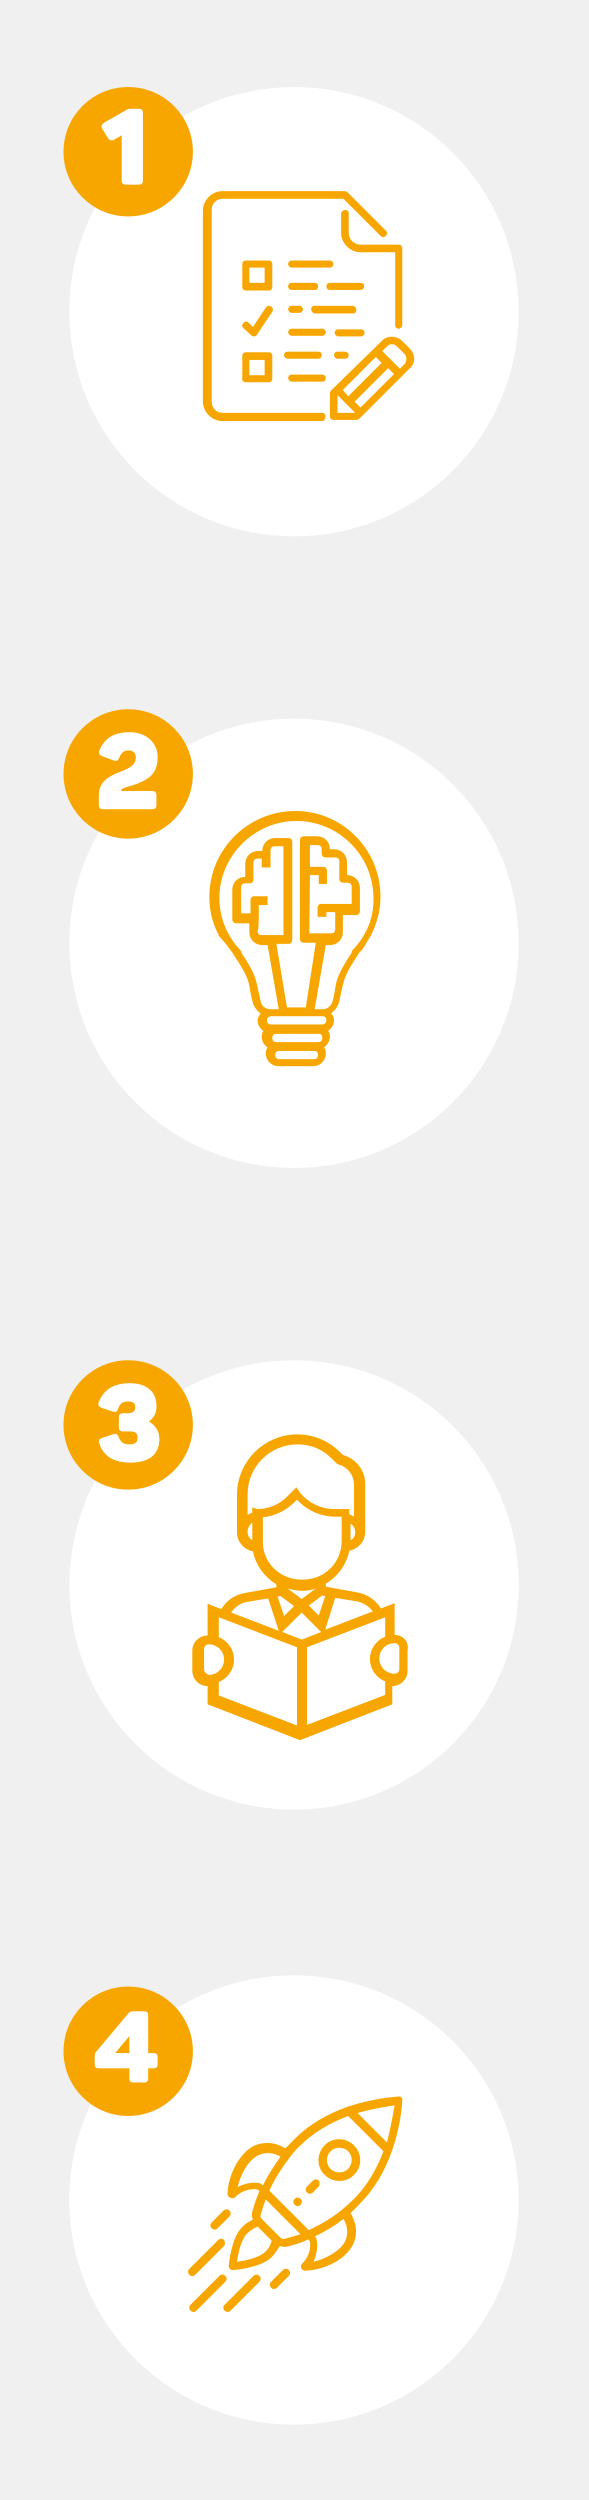
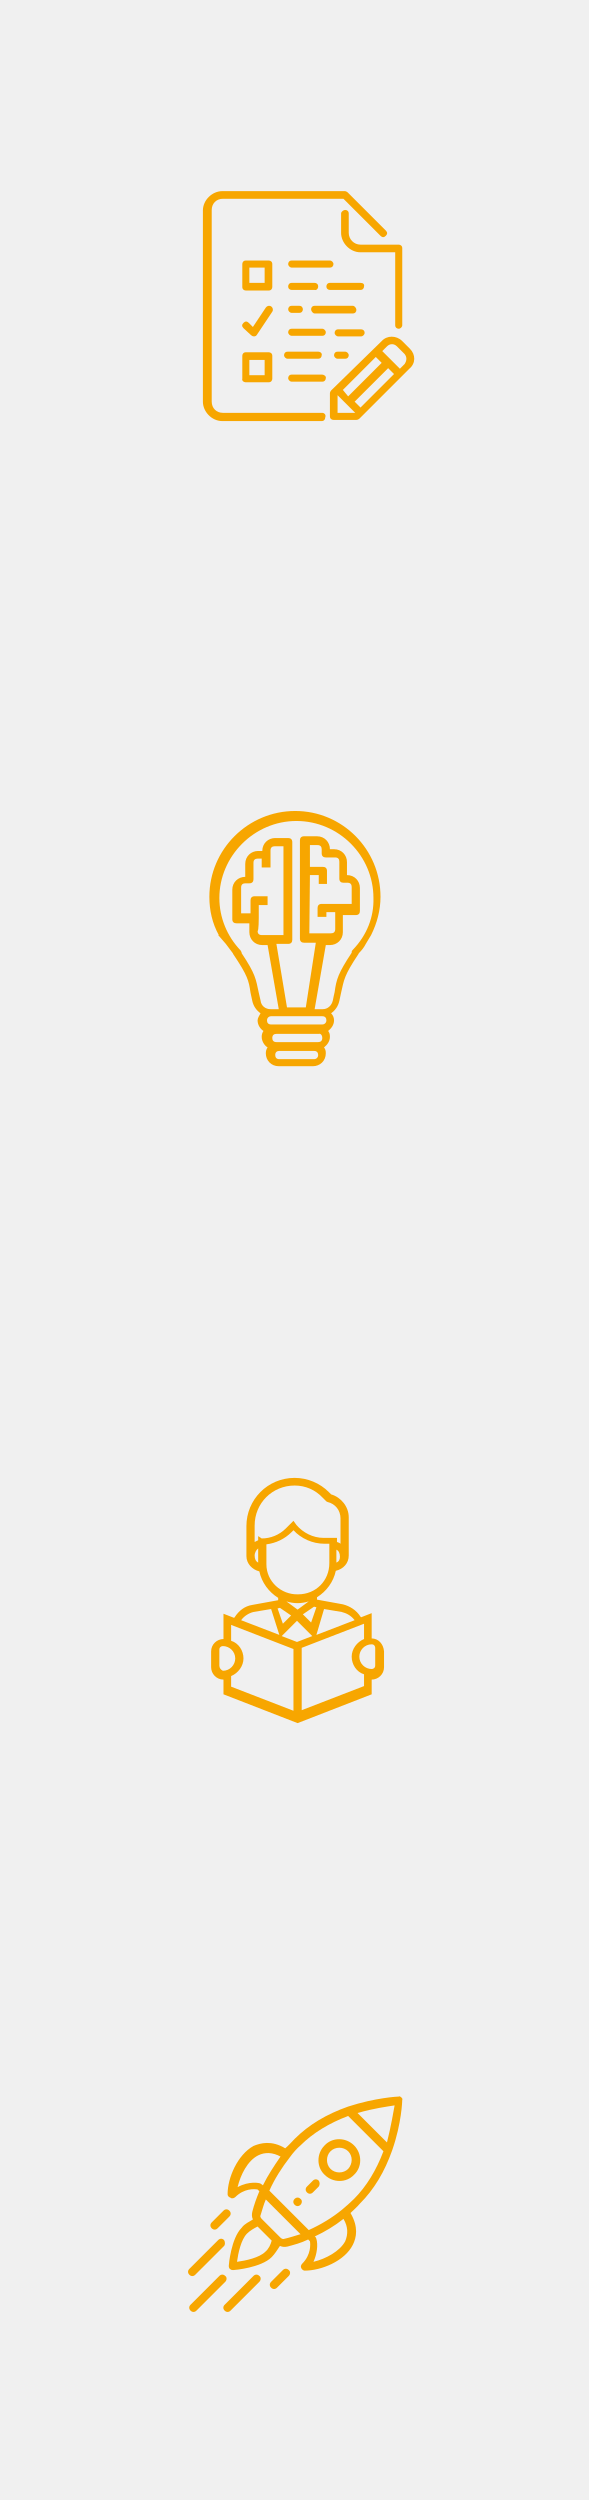
<svg xmlns="http://www.w3.org/2000/svg" xmlns:xlink="http://www.w3.org/1999/xlink" version="1.1" id="Layer_1" x="0px" y="0px" viewBox="0 0 100.1 425.1" style="enable-background:new 0 0 100.1 425.1;" xml:space="preserve">
  <style type="text/css">
- 	.st0{fill:#FFFFFF;}
- 	.st1{fill:#F7A600;}
- 	.st2{clip-path:url(#SVGID_2_);fill:#F7A600;}
- 	.st3{clip-path:url(#SVGID_4_);fill:#F7A600;}
+ 	.st0{fill:#F7A600;}
+ 	.st1{clip-path:url(#SVGID_2_);fill:#F7A600;}
+ 	.st2{clip-path:url(#SVGID_4_);fill:#F7A600;}
</style>
-   <circle class="st0" cx="50" cy="53" r="38.2" />
-   <circle class="st0" cx="50" cy="160.4" r="38.2" />
-   <ellipse transform="matrix(9.053455e-02 -0.9959 0.9959 9.053455e-02 -222.9119 294.9016)" class="st0" cx="50" cy="269.5" rx="38.2" ry="38.2" />
-   <ellipse transform="matrix(6.652058e-02 -0.9978 0.9978 6.652058e-02 -326.6158 399.0888)" class="st0" cx="50" cy="374.1" rx="38.2" ry="38.2" />
  <g>
-     <path class="st1" d="M54.8,63.7h-5.2c-0.4,0-0.6,0.3-0.6,0.6s0.3,0.6,0.6,0.6h5.2c0.4,0,0.6-0.3,0.6-0.6   C55.5,64,55.1,63.7,54.8,63.7L54.8,63.7z" />
+     <path class="st0" d="M54.8,63.7h-5.2c-0.4,0-0.6,0.3-0.6,0.6s0.3,0.6,0.6,0.6h5.2c0.4,0,0.6-0.3,0.6-0.6   C55.5,64,55.1,63.7,54.8,63.7L54.8,63.7z" />
    <g>
-       <path class="st1" d="M62,56.6c0-0.4-0.3-0.6-0.6-0.6h-3.9c-0.4,0-0.6,0.3-0.6,0.6s0.3,0.6,0.6,0.6h3.9C61.7,57.2,62,56.9,62,56.6    L62,56.6z" />
-       <path class="st1" d="M59.3,39.6v-3.3c0-0.4-0.3-0.6-0.6-0.6S58,36,58,36.3v3.3c0,1.7,1.5,3.3,3.3,3.3h5.9v12.4    c0,0.4,0.3,0.6,0.6,0.6s0.6-0.3,0.6-0.6V42.2c0-0.4-0.3-0.6-0.6-0.6h-6.5C60.2,41.6,59.3,40.7,59.3,39.6L59.3,39.6z" />
-       <path class="st1" d="M61.3,48.1h-5.2c-0.4,0-0.6,0.3-0.6,0.6c0,0.4,0.3,0.6,0.6,0.6h5.2c0.4,0,0.6-0.3,0.6-0.6    C62,48.3,61.7,48.1,61.3,48.1L61.3,48.1z" />
-       <path class="st1" d="M54.1,48.7c0-0.4-0.3-0.6-0.6-0.6h-3.9c-0.4,0-0.6,0.3-0.6,0.6c0,0.4,0.3,0.6,0.6,0.6h3.9    C53.8,49.4,54.1,49.1,54.1,48.7L54.1,48.7z" />
-       <path class="st1" d="M49.6,52c-0.4,0-0.6,0.3-0.6,0.6s0.3,0.6,0.6,0.6h1.3c0.4,0,0.6-0.3,0.6-0.6S51.3,52,50.9,52H49.6z" />
-       <path class="st1" d="M49.6,45.5h6.5c0.4,0,0.6-0.3,0.6-0.6s-0.3-0.6-0.6-0.6h-6.5c-0.4,0-0.6,0.3-0.6,0.6S49.3,45.5,49.6,45.5    L49.6,45.5z" />
-       <path class="st1" d="M53.5,53.3H60c0.4,0,0.6-0.3,0.6-0.6S60.3,52,60,52h-6.5c-0.4,0-0.6,0.3-0.6,0.6S53.2,53.3,53.5,53.3    L53.5,53.3z" />
-       <path class="st1" d="M57.4,59.8c-0.4,0-0.6,0.3-0.6,0.6s0.3,0.6,0.6,0.6h1.3c0.4,0,0.6-0.3,0.6-0.6s-0.3-0.6-0.6-0.6H57.4z" />
-       <path class="st1" d="M54.8,55.9h-5.2c-0.4,0-0.6,0.3-0.6,0.6s0.3,0.6,0.6,0.6h5.2c0.4,0,0.6-0.3,0.6-0.6S55.1,55.9,54.8,55.9    L54.8,55.9z" />
+       <path class="st0" d="M62,56.6c0-0.4-0.3-0.6-0.6-0.6h-3.9c-0.4,0-0.6,0.3-0.6,0.6s0.3,0.6,0.6,0.6h3.9C61.7,57.2,62,56.9,62,56.6    L62,56.6z" />
+       <path class="st0" d="M59.3,39.6v-3.3c0-0.4-0.3-0.6-0.6-0.6S58,36,58,36.3v3.3c0,1.7,1.5,3.3,3.3,3.3h5.9v12.4    c0,0.4,0.3,0.6,0.6,0.6s0.6-0.3,0.6-0.6V42.2c0-0.4-0.3-0.6-0.6-0.6h-6.5C60.2,41.6,59.3,40.7,59.3,39.6L59.3,39.6z" />
+       <path class="st0" d="M61.3,48.1h-5.2c-0.4,0-0.6,0.3-0.6,0.6c0,0.4,0.3,0.6,0.6,0.6h5.2c0.4,0,0.6-0.3,0.6-0.6    C62,48.3,61.7,48.1,61.3,48.1L61.3,48.1z" />
+       <path class="st0" d="M54.1,48.7c0-0.4-0.3-0.6-0.6-0.6h-3.9c-0.4,0-0.6,0.3-0.6,0.6c0,0.4,0.3,0.6,0.6,0.6h3.9    C53.8,49.4,54.1,49.1,54.1,48.7L54.1,48.7z" />
+       <path class="st0" d="M49.6,52c-0.4,0-0.6,0.3-0.6,0.6s0.3,0.6,0.6,0.6h1.3c0.4,0,0.6-0.3,0.6-0.6S51.3,52,50.9,52H49.6z" />
+       <path class="st0" d="M49.6,45.5h6.5c0.4,0,0.6-0.3,0.6-0.6s-0.3-0.6-0.6-0.6h-6.5c-0.4,0-0.6,0.3-0.6,0.6S49.3,45.5,49.6,45.5    L49.6,45.5z" />
+       <path class="st0" d="M53.5,53.3H60c0.4,0,0.6-0.3,0.6-0.6S60.3,52,60,52h-6.5c-0.4,0-0.6,0.3-0.6,0.6S53.2,53.3,53.5,53.3    L53.5,53.3z" />
+       <path class="st0" d="M57.4,59.8c-0.4,0-0.6,0.3-0.6,0.6s0.3,0.6,0.6,0.6h1.3c0.4,0,0.6-0.3,0.6-0.6s-0.3-0.6-0.6-0.6H57.4z" />
+       <path class="st0" d="M54.8,55.9h-5.2c-0.4,0-0.6,0.3-0.6,0.6s0.3,0.6,0.6,0.6h5.2c0.4,0,0.6-0.3,0.6-0.6S55.1,55.9,54.8,55.9    L54.8,55.9z" />
      <g>
        <g>
          <g>
            <g>
              <g>
-                 <defs>
-                   <rect id="SVGID_1_" x="33.9" y="32.4" width="36.6" height="39.1" />
-                 </defs>
-                 <clipPath id="SVGID_2_">
-                   <use xlink:href="#SVGID_1_" style="overflow:visible;" />
-                 </clipPath>
-                 <path class="st2" d="M54.1,59.8h-5.2c-0.4,0-0.6,0.3-0.6,0.6s0.3,0.6,0.6,0.6h5.2c0.4,0,0.6-0.3,0.6-0.6         C54.8,60.1,54.5,59.8,54.1,59.8L54.1,59.8z" />
+                 <g>
+                   <defs>
+                     <rect id="SVGID_1_" x="33.9" y="32.4" width="36.6" height="39.1" />
+                   </defs>
+                   <clipPath id="SVGID_2_">
+                     <use xlink:href="#SVGID_1_" style="overflow:visible;" />
+                   </clipPath>
+                   <path class="st1" d="M54.1,59.8h-5.2c-0.4,0-0.6,0.3-0.6,0.6s0.3,0.6,0.6,0.6h5.2c0.4,0,0.6-0.3,0.6-0.6          C54.8,60.1,54.5,59.8,54.1,59.8L54.1,59.8z" />
+                 </g>
              </g>
            </g>
          </g>
        </g>
        <g>
          <g>
            <g>
              <g>
-                 <defs>
-                   <rect id="SVGID_3_" x="33.9" y="32.4" width="36.6" height="39.1" />
-                 </defs>
-                 <clipPath id="SVGID_4_">
-                   <use xlink:href="#SVGID_3_" style="overflow:visible;" />
-                 </clipPath>
-                 <path class="st3" d="M69.7,59.3L68.4,58c-1-1-2.6-1-3.5,0l-8.6,8.4c-0.1,0.1-0.2,0.3-0.2,0.5v3.9c0,0.4,0.3,0.6,0.6,0.6h3.9         c0.2,0,0.4-0.1,0.5-0.2l8.5-8.5C70.7,61.8,70.7,60.3,69.7,59.3L69.7,59.3z M63.9,60.7l1,1l-5.7,5.7l-0.9-1.1L63.9,60.7z          M57.4,70.2v-3l3,3H57.4z M61.3,69.3l-1-1l5.7-5.7l1,1L61.3,69.3z M68.8,61.9l-0.8,0.8l-3-3l0.8-0.8c0.5-0.5,1.2-0.5,1.7,0         l1.3,1.3C69.2,60.7,69.2,61.3,68.8,61.9L68.8,61.9z" />
+                 <g>
+                   <defs>
+                     <rect id="SVGID_3_" x="33.9" y="32.4" width="36.6" height="39.1" />
+                   </defs>
+                   <clipPath id="SVGID_4_">
+                     <use xlink:href="#SVGID_3_" style="overflow:visible;" />
+                   </clipPath>
+                   <path class="st2" d="M69.7,59.3L68.4,58c-1-1-2.6-1-3.5,0l-8.6,8.4c-0.1,0.1-0.2,0.3-0.2,0.5v3.9c0,0.4,0.3,0.6,0.6,0.6h3.9          c0.2,0,0.4-0.1,0.5-0.2l8.5-8.5C70.7,61.8,70.7,60.3,69.7,59.3L69.7,59.3z M63.9,60.7l1,1l-5.7,5.7l-0.9-1.1L63.9,60.7z           M57.4,70.2v-3l3,3H57.4z M61.3,69.3l-1-1l5.7-5.7l1,1L61.3,69.3z M68.8,61.9L68,62.7l-3-3l0.8-0.8c0.5-0.5,1.2-0.5,1.7,0          l1.3,1.3C69.2,60.7,69.2,61.3,68.8,61.9L68.8,61.9z" />
+                 </g>
              </g>
            </g>
          </g>
        </g>
      </g>
-       <path class="st1" d="M54.8,70.2H37.9c-1.1,0-1.9-0.8-1.9-1.9V35.7c0-1.1,0.8-1.9,1.9-1.9h20.5l6.3,6.3c0.3,0.3,0.6,0.3,0.9,0    c0.3-0.3,0.3-0.6,0-0.9l-6.5-6.5c-0.1-0.1-0.3-0.2-0.5-0.2H37.8c-1.7,0-3.3,1.5-3.3,3.3v32.5c0,1.7,1.5,3.3,3.3,3.3h16.9    c0.4,0,0.6-0.3,0.6-0.6C55.5,70.5,55.1,70.2,54.8,70.2L54.8,70.2z" />
-       <path class="st1" d="M46.3,44.9c0-0.4-0.3-0.6-0.6-0.6h-3.9c-0.4,0-0.6,0.3-0.6,0.6v3.9c0,0.4,0.3,0.6,0.6,0.6h3.9    c0.4,0,0.6-0.3,0.6-0.6V44.9z M45,48.1h-2.6v-2.6H45V48.1z" />
-       <path class="st1" d="M41.8,65h3.9c0.4,0,0.6-0.3,0.6-0.6v-3.9c0-0.4-0.3-0.6-0.6-0.6h-3.9c-0.4,0-0.6,0.3-0.6,0.6v3.9    C41.1,64.7,41.4,65,41.8,65L41.8,65z M42.4,61.2H45v2.6h-2.6V61.2z" />
-       <path class="st1" d="M42.7,57c0.1,0.1,0.3,0.2,0.5,0.2l0,0c0.2,0,0.4-0.1,0.5-0.3l2.6-3.9c0.2-0.3,0.1-0.7-0.2-0.9    c-0.3-0.2-0.7-0.1-0.9,0.2l-2.2,3.3l-0.7-0.7c-0.3-0.3-0.6-0.3-0.9,0c-0.3,0.3-0.3,0.6,0,0.9L42.7,57z" />
+       <path class="st0" d="M54.8,70.2H37.9c-1.1,0-1.9-0.8-1.9-1.9V35.7c0-1.1,0.8-1.9,1.9-1.9h20.5l6.3,6.3c0.3,0.3,0.6,0.3,0.9,0    s0.3-0.6,0-0.9l-6.5-6.5c-0.1-0.1-0.3-0.2-0.5-0.2H37.8c-1.7,0-3.3,1.5-3.3,3.3v32.5c0,1.7,1.5,3.3,3.3,3.3h16.9    c0.4,0,0.6-0.3,0.6-0.6C55.5,70.5,55.1,70.2,54.8,70.2L54.8,70.2z" />
+       <path class="st0" d="M46.3,44.9c0-0.4-0.3-0.6-0.6-0.6h-3.9c-0.4,0-0.6,0.3-0.6,0.6v3.9c0,0.4,0.3,0.6,0.6,0.6h3.9    c0.4,0,0.6-0.3,0.6-0.6V44.9z M45,48.1h-2.6v-2.6H45V48.1z" />
+       <path class="st0" d="M41.8,65h3.9c0.4,0,0.6-0.3,0.6-0.6v-3.9c0-0.4-0.3-0.6-0.6-0.6h-3.9c-0.4,0-0.6,0.3-0.6,0.6v3.9    C41.1,64.7,41.4,65,41.8,65L41.8,65z M42.4,61.2H45v2.6h-2.6V61.2z" />
+       <path class="st0" d="M42.7,57c0.1,0.1,0.3,0.2,0.5,0.2l0,0c0.2,0,0.4-0.1,0.5-0.3l2.6-3.9c0.2-0.3,0.1-0.7-0.2-0.9    s-0.7-0.1-0.9,0.2L43,55.6l-0.7-0.7c-0.3-0.3-0.6-0.3-0.9,0c-0.3,0.3-0.3,0.6,0,0.9L42.7,57z" />
    </g>
  </g>
-   <path class="st1" d="M38.4,160.5c0.4,0.5,0.8,1.1,1.2,1.6c0,0.1,0.1,0.2,0.1,0.2c2.4,3.6,2.6,4.4,2.9,6.5c0.1,0.5,0.2,0.9,0.3,1.4  c0.2,0.9,0.7,1.6,1.4,2.1c-0.2,0.4-0.5,0.8-0.5,1.2c0,0.8,0.5,1.5,1,1.8c-0.2,0.3-0.3,0.6-0.3,1c0,0.8,0.5,1.5,1,1.8  c-0.2,0.3-0.3,0.6-0.3,1c0,1.2,0.9,2.2,2.2,2.2h5.8c1.2,0,2.2-0.9,2.2-2.2c0-0.5-0.1-0.7-0.3-1c0.5-0.4,1-1,1-1.8  c0-0.5-0.1-0.7-0.3-1c0.5-0.4,1-1,1-1.8c0-0.5-0.2-0.9-0.5-1.2c0.7-0.5,1.2-1.2,1.4-2.1c0.1-0.5,0.2-0.9,0.3-1.4  c0.5-2.2,0.5-2.9,2.9-6.5c0.1-0.1,0.1-0.2,0.1-0.2c0.5-0.5,0.9-1,1.2-1.6l0.9-1.5c1-2,1.6-4.2,1.6-6.5c0-8.1-6.5-14.6-14.5-14.6  s-14.6,6.5-14.6,14.6c0,2.3,0.5,4.5,1.6,6.5h-0.1 M54.8,172.8c0.5,0,0.7,0.3,0.7,0.7s-0.3,0.7-0.7,0.7H54h-7.2h-0.7  c-0.5,0-0.7-0.3-0.7-0.7s0.3-0.7,0.7-0.7H54.8z M54.8,176.5c0,0.5-0.3,0.7-0.7,0.7h-0.6h-5.8h-0.7c-0.5,0-0.7-0.3-0.7-0.7  c0-0.5,0.3-0.7,0.7-0.7h7.2C54.5,175.7,54.8,176,54.8,176.5z M53.4,180.1h-5.9c-0.5,0-0.7-0.3-0.7-0.7c0-0.5,0.3-0.7,0.7-0.7h5.9  c0.5,0,0.7,0.3,0.7,0.7C54.1,179.8,53.8,180.1,53.4,180.1z M60,161.5c-0.2,0.2-0.2,0.3-0.2,0.5c-2.3,3.5-2.6,4.5-2.9,6.7  c-0.1,0.5-0.2,0.8-0.3,1.4c-0.2,0.9-0.9,1.5-1.7,1.5h-0.1h-1.3l1.9-10.9h0.7c1.2,0,2.2-0.9,2.2-2.2v-2.9h2.2c0.5,0,0.7-0.3,0.7-0.7  V151c0-1.2-0.9-2.2-2.2-2.2v-2.2c0-1.2-0.9-2.2-2.2-2.2h-0.7c0-1.2-0.9-2.2-2.2-2.2h-2.2c-0.5,0-0.7,0.3-0.7,0.7v16.7  c0,0.5,0.3,0.7,0.7,0.7h2l-1.7,11h-3.2L47,160.5h2c0.5,0,0.7-0.3,0.7-0.7v-16.6c0-0.5-0.3-0.7-0.7-0.7h-2.2c-1.2,0-2.2,0.9-2.2,2.2  h-0.7c-1.2,0-2.2,0.9-2.2,2.2v2.2c-1.2,0-2.2,0.9-2.2,2.2v5c0,0.5,0.3,0.7,0.7,0.7h2.2v1.5c0,1.2,0.9,2.2,2.2,2.2h0.9l1.9,10.9h-1.4  l0,0c-0.8,0-1.6-0.5-1.7-1.5c-0.1-0.5-0.2-0.9-0.3-1.3c-0.5-2.3-0.5-3.1-2.9-6.7c0-0.2-0.1-0.3-0.2-0.5c-2.3-2.4-3.6-5.6-3.6-8.9  c0-7.1,5.9-13.1,13.1-13.1s13.1,5.9,13.1,13.1C63.6,155.9,62.4,159,60,161.5z M52.7,148.8h1.5v1.5h1.4v-2.2c0-0.5-0.3-0.7-0.7-0.7  h-2.2v-3.7H54c0.5,0,0.7,0.3,0.7,0.7v0.7c0,0.5,0.3,0.7,0.7,0.7H57c0.5,0,0.7,0.3,0.7,0.7v2.9c0,0.5,0.3,0.7,0.7,0.7h0.7  c0.5,0,0.7,0.3,0.7,0.7v2.9h-2.2h-2.9c-0.5,0-0.7,0.3-0.7,0.7v1.5h1.5v-0.8H57v2.9c0,0.5-0.3,0.7-0.7,0.7h-3.7L52.7,148.8  L52.7,148.8z M44,156.1v-2.2h1.5v-1.5h-2.2c-0.5,0-0.7,0.3-0.7,0.7v2.2H41v-4.4c0-0.5,0.3-0.7,0.7-0.7h0.7c0.5,0,0.7-0.3,0.7-0.7  v-2.8c0-0.5,0.3-0.7,0.7-0.7h0.7v1.5h1.5v-2.2v-0.7c0-0.5,0.3-0.7,0.7-0.7h1.5V159h-3.7c-0.5,0-0.7-0.3-0.7-0.7  C44,158.3,44,156.1,44,156.1z" />
+   <path class="st0" d="M38.4,160.5c0.4,0.5,0.8,1.1,1.2,1.6c0,0.1,0.1,0.2,0.1,0.2c2.4,3.6,2.6,4.4,2.9,6.5c0.1,0.5,0.2,0.9,0.3,1.4  c0.2,0.9,0.7,1.6,1.4,2.1c-0.2,0.4-0.5,0.8-0.5,1.2c0,0.8,0.5,1.5,1,1.8c-0.2,0.3-0.3,0.6-0.3,1c0,0.8,0.5,1.5,1,1.8  c-0.2,0.3-0.3,0.6-0.3,1c0,1.2,0.9,2.2,2.2,2.2h5.8c1.2,0,2.2-0.9,2.2-2.2c0-0.5-0.1-0.7-0.3-1c0.5-0.4,1-1,1-1.8  c0-0.5-0.1-0.7-0.3-1c0.5-0.4,1-1,1-1.8c0-0.5-0.2-0.9-0.5-1.2c0.7-0.5,1.2-1.2,1.4-2.1c0.1-0.5,0.2-0.9,0.3-1.4  c0.5-2.2,0.5-2.9,2.9-6.5c0.1-0.1,0.1-0.2,0.1-0.2c0.5-0.5,0.9-1,1.2-1.6l0.9-1.5c1-2,1.6-4.2,1.6-6.5c0-8.1-6.5-14.6-14.5-14.6  s-14.6,6.5-14.6,14.6c0,2.3,0.5,4.5,1.6,6.5h-0.1 M54.8,172.8c0.5,0,0.7,0.3,0.7,0.7s-0.3,0.7-0.7,0.7H54h-7.2h-0.7  c-0.5,0-0.7-0.3-0.7-0.7s0.3-0.7,0.7-0.7H54.8z M54.8,176.5c0,0.5-0.3,0.7-0.7,0.7h-0.6h-5.8H47c-0.5,0-0.7-0.3-0.7-0.7  c0-0.5,0.3-0.7,0.7-0.7h7.2C54.5,175.7,54.8,176,54.8,176.5z M53.4,180.1h-5.9c-0.5,0-0.7-0.3-0.7-0.7c0-0.5,0.3-0.7,0.7-0.7h5.9  c0.5,0,0.7,0.3,0.7,0.7C54.1,179.8,53.8,180.1,53.4,180.1z M60,161.5c-0.2,0.2-0.2,0.3-0.2,0.5c-2.3,3.5-2.6,4.5-2.9,6.7  c-0.1,0.5-0.2,0.8-0.3,1.4c-0.2,0.9-0.9,1.5-1.7,1.5h-0.1h-1.3l1.9-10.9h0.7c1.2,0,2.2-0.9,2.2-2.2v-2.9h2.2c0.5,0,0.7-0.3,0.7-0.7  V151c0-1.2-0.9-2.2-2.2-2.2v-2.2c0-1.2-0.9-2.2-2.2-2.2h-0.7c0-1.2-0.9-2.2-2.2-2.2h-2.2c-0.5,0-0.7,0.3-0.7,0.7v16.7  c0,0.5,0.3,0.7,0.7,0.7h2l-1.7,11h-3.2L47,160.5h2c0.5,0,0.7-0.3,0.7-0.7v-16.6c0-0.5-0.3-0.7-0.7-0.7h-2.2c-1.2,0-2.2,0.9-2.2,2.2  h-0.7c-1.2,0-2.2,0.9-2.2,2.2v2.2c-1.2,0-2.2,0.9-2.2,2.2v5c0,0.5,0.3,0.7,0.7,0.7h2.2v1.5c0,1.2,0.9,2.2,2.2,2.2h0.9l1.9,10.9H46  l0,0c-0.8,0-1.6-0.5-1.7-1.5c-0.1-0.5-0.2-0.9-0.3-1.3c-0.5-2.3-0.5-3.1-2.9-6.7c0-0.2-0.1-0.3-0.2-0.5c-2.3-2.4-3.6-5.6-3.6-8.9  c0-7.1,5.9-13.1,13.1-13.1s13.1,5.9,13.1,13.1C63.6,155.9,62.4,159,60,161.5z M52.7,148.8h1.5v1.5h1.4v-2.2c0-0.5-0.3-0.7-0.7-0.7  h-2.2v-3.7H54c0.5,0,0.7,0.3,0.7,0.7v0.7c0,0.5,0.3,0.7,0.7,0.7H57c0.5,0,0.7,0.3,0.7,0.7v2.9c0,0.5,0.3,0.7,0.7,0.7h0.7  c0.5,0,0.7,0.3,0.7,0.7v2.9h-2.2h-2.9c-0.5,0-0.7,0.3-0.7,0.7v1.5h1.5v-0.8H57v2.9c0,0.5-0.3,0.7-0.7,0.7h-3.7L52.7,148.8  L52.7,148.8z M44,156.1v-2.2h1.5v-1.5h-2.2c-0.5,0-0.7,0.3-0.7,0.7v2.2H41v-4.4c0-0.5,0.3-0.7,0.7-0.7h0.7c0.5,0,0.7-0.3,0.7-0.7  v-2.8c0-0.5,0.3-0.7,0.7-0.7h0.7v1.5H46v-2.2v-0.7c0-0.5,0.3-0.7,0.7-0.7h1.5V159h-3.7c-0.5,0-0.7-0.3-0.7-0.7  C44,158.3,44,156.1,44,156.1z" />
  <g>
-     <path class="st1" d="M67.1,278v-5.4l-2.3,0.9l0,0l-0.1-0.1c-0.9-1.4-2.3-2.3-3.8-2.6l-5.5-1v-0.5c2-1.2,3.5-3.2,4-5.6   c1.6-0.4,2.7-1.6,2.7-3.2v-8.2c0-2.3-1.6-4.3-3.8-4.9l-0.5-0.5c-1.9-1.9-4.5-3-7.2-3c-5.7,0-10.3,4.6-10.3,10.3v6.4   c0,1.6,1.2,2.9,2.7,3.2c0.5,2.4,2,4.4,4,5.6v0.5l-5.5,1c-1.6,0.3-2.9,1.2-3.8,2.6l-0.1,0.1l-2.3-0.9v5.4c-1.4,0-2.6,1.1-2.6,2.6   v3.4c0,1.4,1.1,2.6,2.6,2.6v3.1l15.7,6.1l15.7-6.1v-3.1c1.4,0,2.6-1.1,2.6-2.6v-3.4C69.6,279.1,68.5,278,67.1,278L67.1,278z    M57,271.7l3.7,0.6c1,0.2,2,0.8,2.7,1.7l-8.1,3.1L57,271.7z M48.9,270.1c0.7,0.2,1.6,0.4,2.4,0.4s1.6-0.1,2.4-0.4l-2.4,1.8   L48.9,270.1z M50,273.1l-1.7,1.7l-1.1-3.3l0.5-0.1L50,273.1z M54.8,271.3l0.5,0.1l-1.1,3.3l-1.7-1.7L54.8,271.3z M59.6,261.9v-2.8   c0.5,0.3,0.8,0.8,0.8,1.5C60.4,261.1,60.2,261.6,59.6,261.9L59.6,261.9z M42.9,261.9c-0.5-0.3-0.8-0.8-0.8-1.5   c0-0.6,0.4-1.2,0.8-1.5V261.9z M42.9,256.3v0.9c-0.3,0.1-0.5,0.2-0.8,0.4v-3.5c0-4.7,3.8-8.5,8.5-8.5c2.3,0,4.4,0.9,6,2.6l0.7,0.7   l0.2,0.1c1.6,0.4,2.7,1.8,2.7,3.5v5.4c-0.3-0.2-0.5-0.3-0.8-0.4v-0.9h-2.6c-2.3,0-4.4-1.1-5.8-2.8l-0.6-0.9l-1.6,1.6   c-1.4,1.4-3.2,2.1-5.1,2.1L42.9,256.3L42.9,256.3z M44.7,262.2V258c2-0.2,3.9-1.1,5.4-2.6l0.4-0.4c1.6,1.8,4,2.9,6.6,2.9h1v4.1   c0,3.7-2.9,6.6-6.6,6.6C47.8,268.7,44.7,265.9,44.7,262.2L44.7,262.2z M41.9,272.4l3.7-0.6l1.8,5.5l-8.1-3.1   C39.9,273.3,40.9,272.6,41.9,272.4L41.9,272.4z M34.7,283.8v-3.4c0-0.5,0.4-0.8,0.8-0.8c1.4,0,2.6,1.1,2.6,2.6   c0,1.4-1.1,2.6-2.6,2.6C35,284.6,34.7,284.3,34.7,283.8L34.7,283.8z M50.5,293.4l-13.3-5.1V286c1.5-0.6,2.6-2.1,2.6-3.8   c0-1.6-1-3.2-2.6-3.8v-3.4l13.3,5.1V293.4z M48,277.5l3.3-3.3l3.3,3.3l-3.3,1.3L48,277.5z M65.5,288.2l-13.3,5.1v-13.2l13.3-5.1   v3.3c-1.5,0.6-2.6,2.1-2.6,3.8c0,1.6,1,3.2,2.6,3.8V288.2z M67.9,283.8c0,0.5-0.4,0.8-0.8,0.8c-1.4,0-2.6-1.1-2.6-2.6   c0-1.4,1.1-2.6,2.6-2.6c0.5,0,0.8,0.4,0.8,0.8V283.8z" />
+     <path class="st0" d="M63.2,278.6v-4.3l-1.8,0.7l0,0l-0.1-0.1c-0.7-1.1-1.8-1.8-3-2.1l-4.4-0.8v-0.4c1.6-1,2.8-2.6,3.2-4.5   c1.3-0.3,2.2-1.3,2.2-2.6V258c0-1.8-1.3-3.4-3-3.9l-0.4-0.4c-1.5-1.5-3.6-2.4-5.8-2.4c-4.6,0-8.2,3.7-8.2,8.2v5.1   c0,1.3,1,2.3,2.2,2.6c0.4,1.9,1.6,3.5,3.2,4.5v0.4l-4.4,0.8c-1.3,0.2-2.3,1-3,2.1l-0.1,0.1l-1.8-0.7v4.3c-1.1,0-2.1,0.9-2.1,2.1   v2.7c0,1.1,0.9,2.1,2.1,2.1v2.5l12.6,4.9l12.6-4.9v-2.5c1.1,0,2.1-0.9,2.1-2.1v-2.7C65.2,279.5,64.3,278.6,63.2,278.6L63.2,278.6z    M55.1,273.6l3,0.5c0.8,0.2,1.6,0.6,2.2,1.4l-6.5,2.5L55.1,273.6z M48.7,272.3c0.6,0.2,1.3,0.3,1.9,0.3s1.3-0.1,1.9-0.3l-1.9,1.4   L48.7,272.3z M49.5,274.7l-1.4,1.4l-0.9-2.6l0.4-0.1L49.5,274.7z M53.4,273.2l0.4,0.1l-0.9,2.6l-1.4-1.4L53.4,273.2z M57.2,265.7   v-2.2c0.4,0.2,0.6,0.6,0.6,1.2C57.8,265.1,57.7,265.5,57.2,265.7L57.2,265.7z M43.9,265.7c-0.4-0.2-0.6-0.6-0.6-1.2   c0-0.5,0.3-1,0.6-1.2V265.7z M43.9,261.2v0.7c-0.2,0.1-0.4,0.2-0.6,0.3v-2.8c0-3.8,3-6.8,6.8-6.8c1.8,0,3.5,0.7,4.8,2.1l0.6,0.6   l0.2,0.1c1.3,0.3,2.2,1.4,2.2,2.8v4.3c-0.2-0.2-0.4-0.2-0.6-0.3v-0.7H55c-1.8,0-3.5-0.9-4.6-2.2l-0.5-0.7l-1.3,1.3   c-1.1,1.1-2.6,1.7-4.1,1.7L43.9,261.2L43.9,261.2z M45.3,266v-3.4c1.6-0.2,3.1-0.9,4.3-2.1l0.3-0.3c1.3,1.4,3.2,2.3,5.3,2.3H56v3.3   c0,3-2.3,5.3-5.3,5.3C47.8,271.2,45.3,268.9,45.3,266L45.3,266z M43.1,274.1l3-0.5l1.4,4.4l-6.5-2.5   C41.5,274.8,42.3,274.3,43.1,274.1L43.1,274.1z M37.3,283.2v-2.7c0-0.4,0.3-0.6,0.6-0.6c1.1,0,2.1,0.9,2.1,2.1   c0,1.1-0.9,2.1-2.1,2.1C37.5,283.9,37.3,283.6,37.3,283.2L37.3,283.2z M49.9,290.9l-10.6-4.1V285c1.2-0.5,2.1-1.7,2.1-3   c0-1.3-0.8-2.6-2.1-3v-2.7l10.6,4.1V290.9z M47.9,278.2l2.6-2.6l2.6,2.6l-2.6,1L47.9,278.2z M61.9,286.7l-10.6,4.1v-10.6l10.6-4.1   v2.6c-1.2,0.5-2.1,1.7-2.1,3c0,1.3,0.8,2.6,2.1,3V286.7z M63.8,283.2c0,0.4-0.3,0.6-0.6,0.6c-1.1,0-2.1-0.9-2.1-2.1   c0-1.1,0.9-2.1,2.1-2.1c0.4,0,0.6,0.3,0.6,0.6V283.2z" />
  </g>
  <g>
-     <path class="st1" d="M51.1,373.9c-0.3-0.3-0.7-0.3-1,0s-0.3,0.7,0,1s0.7,0.3,1,0C51.4,374.6,51.4,374.1,51.1,373.9L51.1,373.9z" />
+     <path class="st0" d="M51.1,373.9c-0.3-0.3-0.7-0.3-1,0s-0.3,0.7,0,1s0.7,0.3,1,0C51.4,374.6,51.4,374.1,51.1,373.9L51.1,373.9z" />
    <g>
-       <path class="st1" d="M60.2,364.8c-1.4-1.4-3.7-1.4-5,0c-1.4,1.4-1.4,3.7,0,5c1.4,1.4,3.7,1.4,5,0    C61.6,368.5,61.6,366.2,60.2,364.8L60.2,364.8z M59.2,368.8c-0.8,0.8-2.2,0.8-3,0s-0.8-2.2,0-3s2.2-0.8,3,0S60,367.9,59.2,368.8    L59.2,368.8z" />
-       <path class="st1" d="M68.3,356.7c-0.2-0.2-0.4-0.3-0.5-0.2c-0.2,0-4,0.2-8.6,1.7c-3.7,1.3-6.7,3.1-9.1,5.5c-0.5,0.5-1,1.1-1.6,1.6    c-2.3-1.4-4.2-0.9-5.4-0.4c-2.7,1.5-4.4,5.4-4.4,8.2c0,0.3,0.2,0.5,0.5,0.6c0.1,0.1,0.2,0.1,0.3,0.1c0.2,0,0.4-0.1,0.5-0.2    c1.5-1.5,3.2-1.4,3.8-1.3l0.3,0.3c-0.5,1.2-0.9,2.3-1.2,3.5c-0.1,0.5-0.1,0.8,0.1,1.3c-0.6,0.4-1.4,0.7-1.9,1.4    c-1.8,1.8-2.2,6.3-2.2,6.5s0.1,0.5,0.2,0.5c0.2,0.2,0.4,0.2,0.5,0.2h0.1c0.2,0,4.7-0.4,6.5-2.2c0.5-0.5,1-1.3,1.4-1.9    c0.5,0.2,0.8,0.2,1.3,0.1c1.1-0.3,2.3-0.6,3.5-1.2l0.3,0.3c0.1,0.5,0.2,2.3-1.3,3.8c-0.2,0.2-0.3,0.5-0.2,0.7    c0.1,0.3,0.4,0.5,0.6,0.5c2.8,0,6.8-1.6,8.2-4.4c0.6-1.2,1-3-0.4-5.4c0.5-0.5,1.1-1,1.6-1.6c2.4-2.4,4.2-5.4,5.5-9.1    c1.6-4.6,1.7-8.4,1.7-8.6C68.5,357,68.4,356.8,68.3,356.7L68.3,356.7z M40.4,371.9c0.5-2.1,1.7-4.5,3.5-5.4    c1.2-0.6,2.5-0.5,3.8,0.2c-1.1,1.6-2.1,3.1-3,4.9c0,0-0.2-0.2-0.4-0.3C44.2,371.2,42.4,370.8,40.4,371.9L40.4,371.9z M45.1,382.9    c-1,1-3.3,1.5-4.8,1.7c0.2-1.5,0.7-3.8,1.7-4.8c0.5-0.5,1.2-0.9,1.8-1.2l2.4,2.4C46,381.7,45.7,382.4,45.1,382.9L45.1,382.9z     M48.3,380.7c-0.2,0.1-0.5-0.1-0.6-0.2c-0.9-0.9-1.3-1.3-1.4-1.4c-0.2-0.2-0.7-0.7-1.8-1.8c-0.2-0.2-0.3-0.5-0.2-0.6    c0.3-0.9,0.5-1.8,0.9-2.7l5.9,5.9C50.1,380.2,49.2,380.5,48.3,380.7L48.3,380.7z M58.7,381.1c-0.9,1.7-3.3,3-5.4,3.5    c0.6-1.3,0.8-2.9,0.5-3.9c-0.1-0.3-0.2-0.4-0.3-0.4c1.7-0.8,3.4-1.8,4.9-3C59.2,378.6,59.2,379.9,58.7,381.1L58.7,381.1z     M60.2,373.9c-0.6,0.6-1.4,1.3-2,1.8c-1.7,1.4-3.7,2.6-5.7,3.5l-6.7-6.7c0.9-2,2.1-3.9,3.5-5.7c0.5-0.7,1.2-1.5,1.8-2    c2.1-2.1,4.9-3.8,8.1-5l6,6C64,369,62.3,371.8,60.2,373.9L60.2,373.9z M65.8,364.3l-5-5c2.7-0.8,5.1-1.1,6.3-1.3    C66.9,359.1,66.5,361.5,65.8,364.3L65.8,364.3z" />
+       <path class="st0" d="M60.2,364.8c-1.4-1.4-3.7-1.4-5,0c-1.4,1.4-1.4,3.7,0,5c1.4,1.4,3.7,1.4,5,0    C61.6,368.5,61.6,366.2,60.2,364.8L60.2,364.8z M59.2,368.8c-0.8,0.8-2.2,0.8-3,0s-0.8-2.2,0-3s2.2-0.8,3,0S60,367.9,59.2,368.8    L59.2,368.8z" />
+       <path class="st0" d="M68.3,356.7c-0.2-0.2-0.4-0.3-0.5-0.2c-0.2,0-4,0.2-8.6,1.7c-3.7,1.3-6.7,3.1-9.1,5.5c-0.5,0.5-1,1.1-1.6,1.6    c-2.3-1.4-4.2-0.9-5.4-0.4c-2.7,1.5-4.4,5.4-4.4,8.2c0,0.3,0.2,0.5,0.5,0.6c0.1,0.1,0.2,0.1,0.3,0.1c0.2,0,0.4-0.1,0.5-0.2    c1.5-1.5,3.2-1.4,3.8-1.3l0.3,0.3c-0.5,1.2-0.9,2.3-1.2,3.5c-0.1,0.5-0.1,0.8,0.1,1.3c-0.6,0.4-1.4,0.7-1.9,1.4    c-1.8,1.8-2.2,6.3-2.2,6.5s0.1,0.5,0.2,0.5c0.2,0.2,0.4,0.2,0.5,0.2h0.1c0.2,0,4.7-0.4,6.5-2.2c0.5-0.5,1-1.3,1.4-1.9    c0.5,0.2,0.8,0.2,1.3,0.1c1.1-0.3,2.3-0.6,3.5-1.2l0.3,0.3c0.1,0.5,0.2,2.3-1.3,3.8c-0.2,0.2-0.3,0.5-0.2,0.7    c0.1,0.3,0.4,0.5,0.6,0.5c2.8,0,6.8-1.6,8.2-4.4c0.6-1.2,1-3-0.4-5.4c0.5-0.5,1.1-1,1.6-1.6c2.4-2.4,4.2-5.4,5.5-9.1    c1.6-4.6,1.7-8.4,1.7-8.6C68.5,357,68.4,356.8,68.3,356.7L68.3,356.7z M40.4,371.9c0.5-2.1,1.7-4.5,3.5-5.4    c1.2-0.6,2.5-0.5,3.8,0.2c-1.1,1.6-2.1,3.1-3,4.9c0,0-0.2-0.2-0.4-0.3C44.2,371.2,42.4,370.8,40.4,371.9L40.4,371.9z M45.1,382.9    c-1,1-3.3,1.5-4.8,1.7c0.2-1.5,0.7-3.8,1.7-4.8c0.5-0.5,1.2-0.9,1.8-1.2l2.4,2.4C46,381.7,45.7,382.4,45.1,382.9L45.1,382.9z     M48.3,380.7c-0.2,0.1-0.5-0.1-0.6-0.2c-0.9-0.9-1.3-1.3-1.4-1.4c-0.2-0.2-0.7-0.7-1.8-1.8c-0.2-0.2-0.3-0.5-0.2-0.6    c0.3-0.9,0.5-1.8,0.9-2.7l5.9,5.9C50.1,380.2,49.2,380.5,48.3,380.7L48.3,380.7z M58.7,381.1c-0.9,1.7-3.3,3-5.4,3.5    c0.6-1.3,0.8-2.9,0.5-3.9c-0.1-0.3-0.2-0.4-0.3-0.4c1.7-0.8,3.4-1.8,4.9-3C59.2,378.6,59.2,379.9,58.7,381.1L58.7,381.1z     M60.2,373.9c-0.6,0.6-1.4,1.3-2,1.8c-1.7,1.4-3.7,2.6-5.7,3.5l-6.7-6.7c0.9-2,2.1-3.9,3.5-5.7c0.5-0.7,1.2-1.5,1.8-2    c2.1-2.1,4.9-3.8,8.1-5l6,6C64,369,62.3,371.8,60.2,373.9L60.2,373.9z M65.8,364.3l-5-5c2.7-0.8,5.1-1.1,6.3-1.3    C66.9,359.1,66.5,361.5,65.8,364.3L65.8,364.3z" />
    </g>
-     <path class="st1" d="M49.1,386c-0.3-0.3-0.7-0.3-1,0l-2,2c-0.3,0.3-0.3,0.7,0,1c0.3,0.3,0.7,0.3,1,0l2-2   C49.4,386.7,49.4,386.2,49.1,386L49.1,386z" />
+     <path class="st0" d="M49.1,386c-0.3-0.3-0.7-0.3-1,0l-2,2c-0.3,0.3-0.3,0.7,0,1s0.7,0.3,1,0l2-2C49.4,386.7,49.4,386.2,49.1,386   L49.1,386z" />
    <g>
-       <path class="st1" d="M39,375.9c-0.3-0.3-0.7-0.3-1,0l-2,2c-0.3,0.3-0.3,0.7,0,1c0.3,0.3,0.7,0.3,1,0l2-2    C39.3,376.6,39.3,376.2,39,375.9L39,375.9z" />
-       <path class="st1" d="M44.1,387c-0.3-0.3-0.7-0.3-1,0l-4.9,4.9c-0.3,0.3-0.3,0.7,0,1c0.3,0.3,0.7,0.3,1,0l4.9-4.9    C44.4,387.7,44.4,387.2,44.1,387L44.1,387z" />
-       <path class="st1" d="M38.3,387c-0.3-0.3-0.7-0.3-1,0l-4.9,4.9c-0.3,0.3-0.3,0.7,0,1c0.3,0.3,0.7,0.3,1,0l4.9-4.9    C38.6,387.7,38.6,387.2,38.3,387L38.3,387z" />
-       <path class="st1" d="M38.1,380.9c-0.3-0.3-0.7-0.3-1,0l-4.9,4.9c-0.3,0.3-0.3,0.7,0,1c0.3,0.3,0.7,0.3,1,0l4.9-4.9    C38.3,381.7,38.3,381.2,38.1,380.9L38.1,380.9z" />
+       <path class="st0" d="M39,375.9c-0.3-0.3-0.7-0.3-1,0l-2,2c-0.3,0.3-0.3,0.7,0,1s0.7,0.3,1,0l2-2C39.3,376.6,39.3,376.2,39,375.9    L39,375.9z" />
+       <path class="st0" d="M44.1,387c-0.3-0.3-0.7-0.3-1,0l-4.9,4.9c-0.3,0.3-0.3,0.7,0,1s0.7,0.3,1,0l4.9-4.9    C44.4,387.7,44.4,387.2,44.1,387L44.1,387z" />
+       <path class="st0" d="M38.3,387c-0.3-0.3-0.7-0.3-1,0l-4.9,4.9c-0.3,0.3-0.3,0.7,0,1s0.7,0.3,1,0l4.9-4.9    C38.6,387.7,38.6,387.2,38.3,387L38.3,387z" />
+       <path class="st0" d="M38.1,380.9c-0.3-0.3-0.7-0.3-1,0l-4.9,4.9c-0.3,0.3-0.3,0.7,0,1s0.7,0.3,1,0l4.9-4.9    C38.3,381.7,38.3,381.2,38.1,380.9L38.1,380.9z" />
    </g>
-     <path class="st1" d="M54.2,370.8c-0.3-0.3-0.7-0.3-1,0l-1,1c-0.3,0.3-0.3,0.7,0,1c0.3,0.3,0.7,0.3,1,0l1-1   C54.4,371.5,54.4,371.1,54.2,370.8L54.2,370.8z" />
-   </g>
-   <circle class="st1" cx="21.8" cy="348.8" r="11" />
-   <g>
-     <path class="st0" d="M26.8,349.8v1.2c0,0.5-0.2,0.7-0.7,0.7h-0.9v1.7c0,0.5-0.2,0.7-0.7,0.7h-1.8c-0.5,0-0.7-0.2-0.7-0.7v-1.7h-5.2   c-0.5,0-0.7-0.2-0.7-0.7v-1.1c0-0.6,0-0.8,0.4-1.2l5.2-6.2c0.3-0.4,0.5-0.5,1.1-0.5h1.7c0.5,0,0.7,0.2,0.7,0.7v6.4h0.9   C26.6,349.1,26.8,349.3,26.8,349.8z M22,346.2l-2.4,2.9H22V346.2z" />
-   </g>
-   <circle class="st1" cx="21.8" cy="242.3" r="11" />
-   <circle class="st1" cx="21.8" cy="131.6" r="11" />
-   <circle class="st1" cx="21.8" cy="25.8" r="11" />
-   <g>
-     <path class="st0" d="M25.3,241.7c1.2,0.7,1.8,1.7,1.8,3c0,2.5-1.6,4-4.9,4c-2.9,0-4.6-1.1-5.3-3.2c-0.2-0.5-0.1-0.8,0.5-1l1.8-0.6   c0.5-0.2,0.8-0.1,1,0.5c0.3,0.8,0.8,1.2,1.8,1.2c0.9,0,1.4-0.3,1.4-1.1c0-0.8-0.4-1.1-1.2-1.1H21c-0.6,0-0.8-0.2-0.8-0.8v-1.5   c0-0.6,0.2-0.8,0.8-0.8h0.8c0.7,0,1.2-0.3,1.2-1c0-0.7-0.4-1-1.2-1c-1,0-1.4,0.4-1.7,1.2c-0.2,0.6-0.4,0.7-1,0.5l-1.8-0.6   c-0.5-0.2-0.7-0.5-0.5-1c0.8-2,2.4-3.2,5.3-3.2c2.9,0,4.5,1.5,4.5,3.8C26.7,240.1,26.2,241.1,25.3,241.7z" />
-   </g>
-   <g>
-     <path class="st0" d="M22,124.5c3,0,4.8,1.9,4.8,4.2c0,2.8-1.3,3.8-4.1,4.8c-1,0.3-2.1,0.5-2.1,0.9v0.1h5.2c0.6,0,0.8,0.2,0.8,0.8   v1.5c0,0.6-0.2,0.8-0.8,0.8h-8.2c-0.6,0-0.8-0.2-0.8-0.8v-1.5c0-2.5,1.8-3.3,3.5-4c1.5-0.6,2.8-1.1,2.8-2.5c0-0.7-0.5-1.2-1.2-1.2   c-0.8,0-1.2,0.3-1.6,1.2c-0.3,0.6-0.4,0.7-1,0.5l-1.9-0.7c-0.5-0.2-0.7-0.5-0.5-1C17.7,125.7,19.2,124.5,22,124.5z" />
-   </g>
-   <g>
-     <path class="st0" d="M24.3,19.3v11.3c0,0.6-0.2,0.8-0.8,0.8h-2c-0.6,0-0.8-0.2-0.8-0.8v-7.6l-1.2,0.7c-0.6,0.3-0.9,0.2-1.2-0.3   l-0.9-1.5c-0.3-0.5-0.1-0.7,0.4-1.1l3.5-2c0.4-0.3,0.6-0.3,1.1-0.3h1.1C24.1,18.5,24.3,18.7,24.3,19.3z" />
+     <path class="st0" d="M54.2,370.8c-0.3-0.3-0.7-0.3-1,0l-1,1c-0.3,0.3-0.3,0.7,0,1s0.7,0.3,1,0l1-1   C54.4,371.5,54.4,371.1,54.2,370.8L54.2,370.8z" />
  </g>
</svg>
